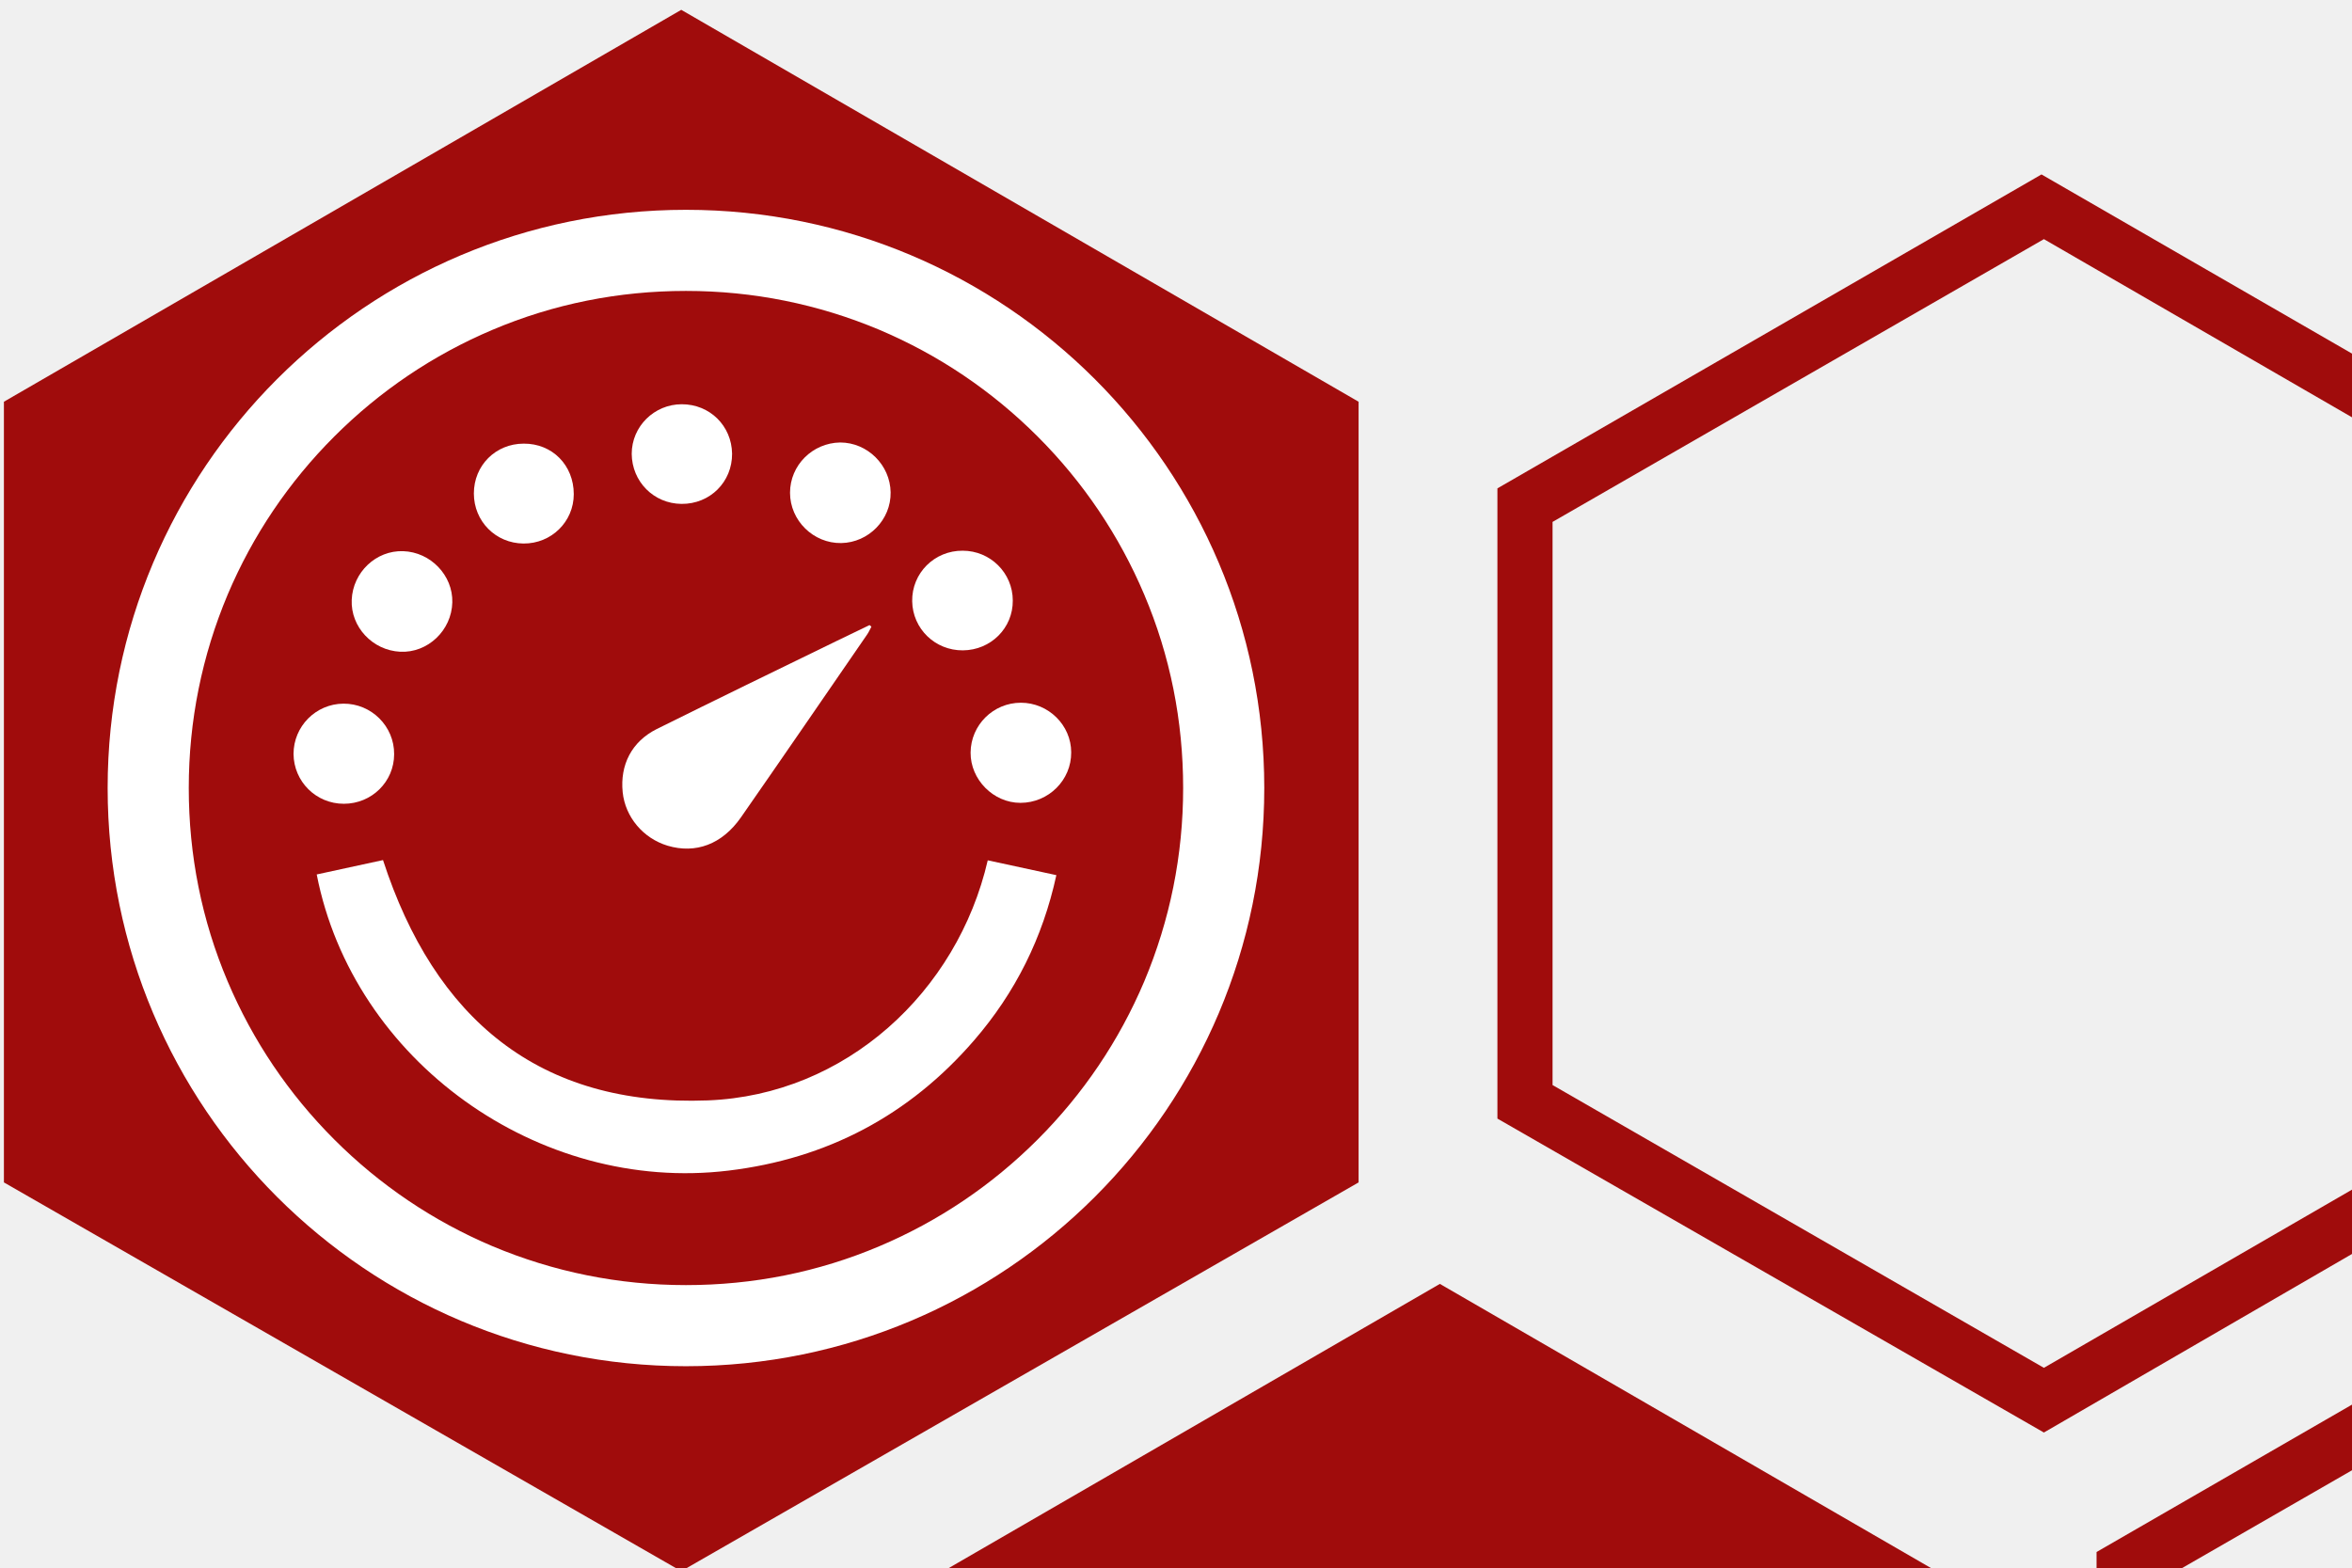
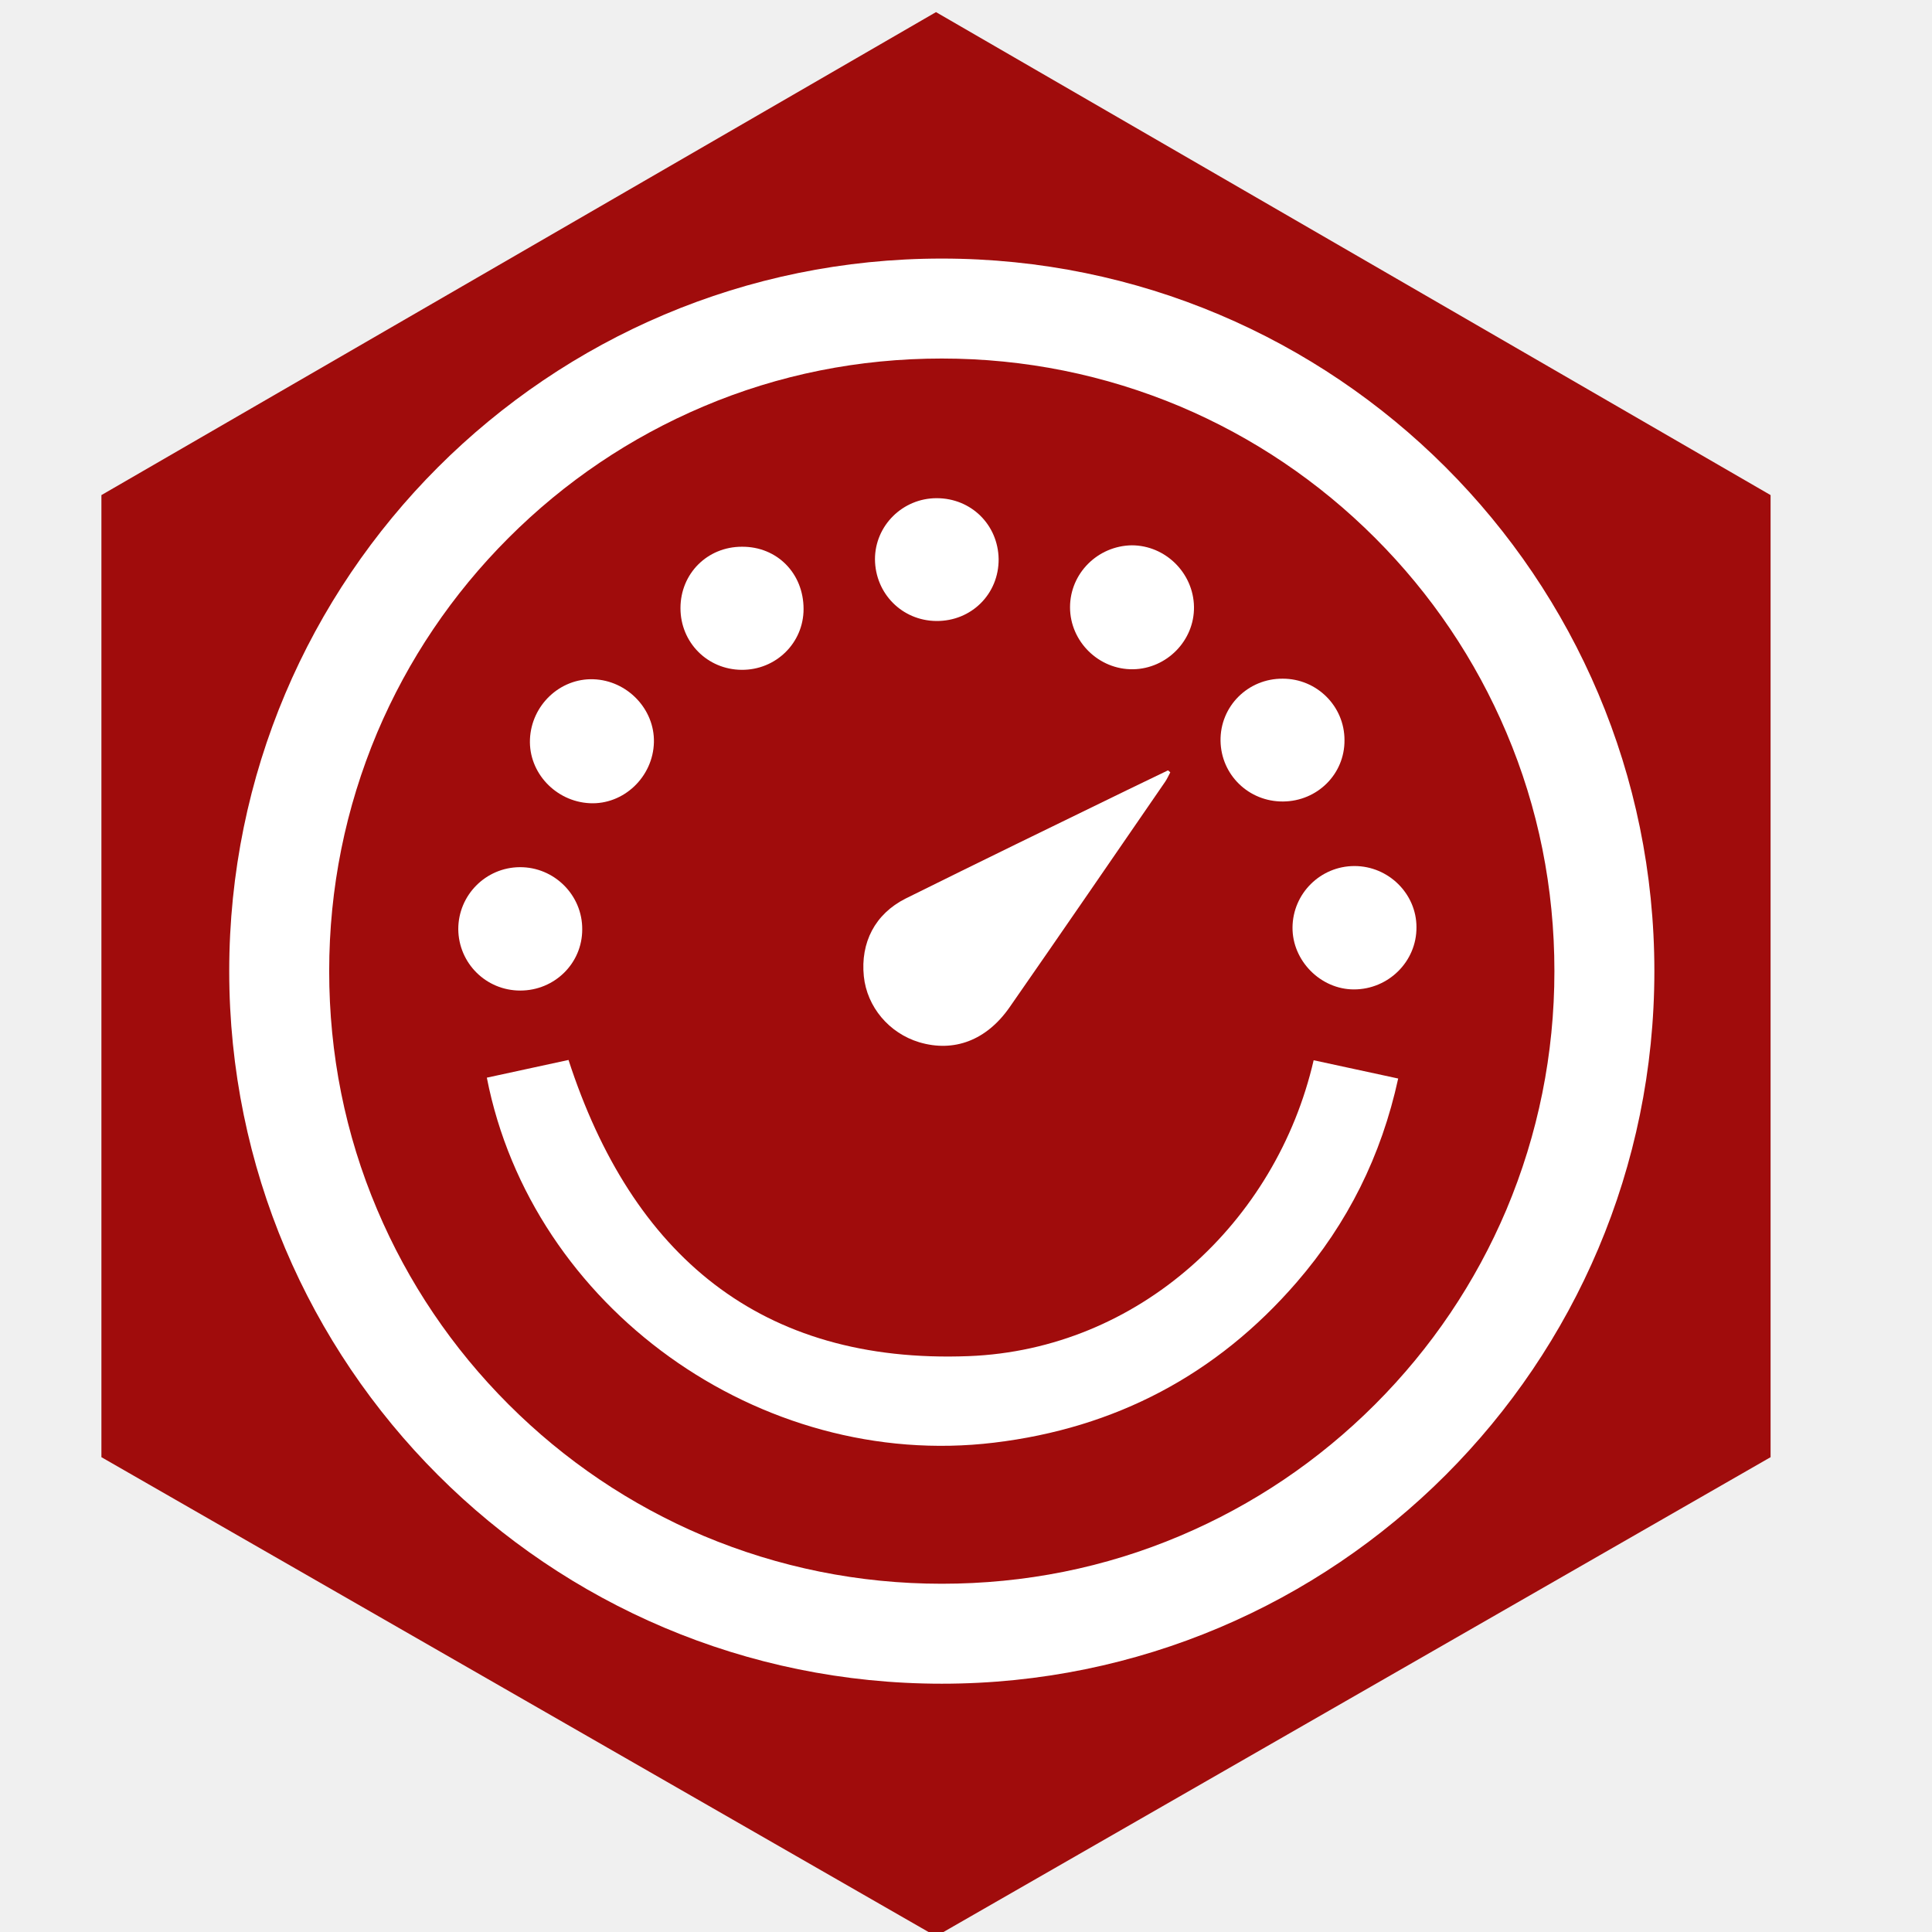
- <svg xmlns="http://www.w3.org/2000/svg" width="60" height="40" version="1.1" viewBox="0 0 60 40">
+ <svg xmlns="http://www.w3.org/2000/svg" width="40" height="40" version="1.1" viewBox="0 0 40 40" id="svg45">
+   <defs id="defs49" />
  <mask id="a" fill="#ffffff">
-     <path d="m0 0h313.3v159.86h-313.3z" fill="#fff" fill-rule="evenodd" />
+     <path d="M 0,0 H 313.3 V 159.86 H 0 Z" fill="#ffffff" fill-rule="evenodd" id="path4" />
  </mask>
  <mask id="b" fill="#ffffff">
-     <path d="m0 0h313.3v159.86h-313.3z" fill="#fff" fill-rule="evenodd" />
+     <path d="M 0,0 H 313.3 V 159.86 H 0 Z" fill="#ffffff" fill-rule="evenodd" id="path7" />
  </mask>
-   <g transform="matrix(.49527 0 0 .49527 5.0758 3.2126)">
-     <g fill="#a00c0c">
-       <polygon class="st0" transform="matrix(1.6152 0 0 1.6152 -24.584 -106.93)" points="9 99.9 30.6 112.3 52.2 99.9 52.2 75 30.6 62.5 9 75" />
-       <path class="st0" d="m69.72 49.413 25.308 14.568 25.185-14.568v-29.012l-25.185-14.568-25.308 14.568zm25.308 17.901-28.148-16.173v-32.468l28.024-16.173 28.024 16.173v32.468z" stroke-width="1.234" />
-       <path class="st0" d="m100.58 104.21 25.308 14.568 25.185-14.568v-29.012l-25.185-14.568-25.308 14.568zm25.308 17.901-28.148-16.173v-32.468l28.024-16.173 28.024 16.173v32.468z" stroke-width="1.234" />
-       <polygon class="st0" transform="matrix(1.2345 0 0 1.2345 26.14 -17.499)" points="30.6 112.3 52.2 99.9 52.2 75 30.6 62.5 9 75 9 99.9" />
+   <g transform="matrix(0.49527,0,0,0.49527,5.0758,3.2126)" id="g43">
+     <g fill="#a00c0c" id="g18">
+       <polygon class="st0" transform="matrix(1.6152,0,0,1.6152,-20.5458,-106.93)" points="52.2,99.9 52.2,75 30.6,62.5 9,75 9,99.9 30.6,112.3 " id="polygon10" />
    </g>
-     <g transform="matrix(.11939 0 0 .11939 -4.7043 4.2866)" fill="#fff" fill-rule="evenodd">
-       <g id="performance" fill="#fff" fill-rule="nonzero">
+     <g transform="matrix(0.11939,0,0,0.11939,-0.6660986,4.2866)" fill="#ffffff" fill-rule="evenodd" id="g41">
+       <g id="performance" fill="#ffffff" fill-rule="nonzero">
        <g id="Group" transform="translate(80,84)">
-           <path id="Shape" d="m299.7 197c9.8 2.1 19.4 4.2 29.6 6.4-5.9 27.1-17.7 50.7-35.5 71.3-28 32.4-63.5 51.1-106 56.2-82 9.9-161.9-47.4-177.6-127.8 9.6-2.1 19.3-4.2 28.6-6.2 22.2 68.3 67.2 106.5 140.1 103.7 59.5-2.3 107.7-46.8 120.8-103.6z" />
-           <path d="m249.5 96.2c-0.6 1.1-1.1 2.3-1.8 3.3-18.1 26.3-36.2 52.7-54.5 79-8.1 11.6-19.5 15.8-31.6 12.2-10.6-3.2-18.3-12.4-19.4-23.1-1.2-11.8 3.9-21.8 14.6-27.2 25.8-12.8 51.7-25.4 77.6-38 4.8-2.3 9.5-4.6 14.3-6.9 0.2 0.1 0.5 0.4 0.8 0.7z" />
-           <path d="m289 106.4c-12 0.1-21.7-9.3-21.9-21.2-0.2-12.1 9.6-21.9 21.8-21.8 11.9 0 21.6 9.6 21.6 21.5 0.1 11.9-9.5 21.4-21.5 21.5z" />
-           <path d="m257.8 38.2c0.2 11.8-9.5 21.7-21.3 21.9-12 0.2-22.1-9.7-22.1-21.7 0-11.9 9.7-21.5 21.6-21.7 11.8 0 21.6 9.7 21.8 21.5z" />
-           <path d="m21.9 172.6c-12 0-21.6-9.6-21.7-21.5 0-11.9 9.6-21.6 21.5-21.7 12.1-0.1 22 9.8 21.9 21.8 0 11.9-9.7 21.4-21.7 21.4z" />
-           <path d="m25.3 84.6c0.5-11.9 10.5-21.4 22.2-21 11.9 0.4 21.5 10.5 21.2 22.1-0.3 12.1-10.6 21.9-22.5 21.3s-21.4-10.7-20.9-22.4z" />
-           <path d="m167.7 0.2c12.1 0 21.5 9.3 21.7 21.3 0.1 12.2-9.5 21.8-21.8 21.7-12-0.1-21.4-9.6-21.5-21.6 0-11.8 9.7-21.4 21.6-21.4z" />
-           <path d="m121.1 39c0 11.9-9.7 21.4-21.7 21.3s-21.4-9.6-21.4-21.6c0-12.1 9.4-21.5 21.5-21.5 12.3-0.1 21.6 9.3 21.6 21.8z" />
-           <path d="m313.8 172.2c-11.7 0-21.6-10.1-21.5-21.7 0.1-11.9 9.8-21.5 21.7-21.5s21.7 9.7 21.7 21.4c0.1 12-9.8 21.8-21.9 21.8z" />
+           <path id="Shape" d="m 299.7,197 c 9.8,2.1 19.4,4.2 29.6,6.4 -5.9,27.1 -17.7,50.7 -35.5,71.3 -28,32.4 -63.5,51.1 -106,56.2 -82,9.9 -161.9,-47.4 -177.6,-127.8 9.6,-2.1 19.3,-4.2 28.6,-6.2 C 61,265.2 106,303.4 178.9,300.6 238.4,298.3 286.6,253.8 299.7,197 Z" />
+           <path d="m 249.5,96.2 c -0.6,1.1 -1.1,2.3 -1.8,3.3 -18.1,26.3 -36.2,52.7 -54.5,79 -8.1,11.6 -19.5,15.8 -31.6,12.2 -10.6,-3.2 -18.3,-12.4 -19.4,-23.1 -1.2,-11.8 3.9,-21.8 14.6,-27.2 25.8,-12.8 51.7,-25.4 77.6,-38 4.8,-2.3 9.5,-4.6 14.3,-6.9 0.2,0.1 0.5,0.4 0.8,0.7 z" id="path21" />
+           <path d="m 289,106.4 c -12,0.1 -21.7,-9.3 -21.9,-21.2 -0.2,-12.1 9.6,-21.9 21.8,-21.8 11.9,0 21.6,9.6 21.6,21.5 0.1,11.9 -9.5,21.4 -21.5,21.5 z" id="path23" />
+           <path d="m 257.8,38.2 c 0.2,11.8 -9.5,21.7 -21.3,21.9 -12,0.2 -22.1,-9.7 -22.1,-21.7 0,-11.9 9.7,-21.5 21.6,-21.7 11.8,0 21.6,9.7 21.8,21.5 z" id="path25" />
+           <path d="m 21.9,172.6 c -12,0 -21.6,-9.6 -21.7,-21.5 0,-11.9 9.6,-21.6 21.5,-21.7 12.1,-0.1 22,9.8 21.9,21.8 0,11.9 -9.7,21.4 -21.7,21.4 z" id="path27" />
+           <path d="M 25.3,84.6 C 25.8,72.7 35.8,63.2 47.5,63.6 59.4,64 69,74.1 68.7,85.7 68.4,97.8 58.1,107.6 46.2,107 34.3,106.4 24.8,96.3 25.3,84.6 Z" id="path29" />
+           <path d="m 167.7,0.2 c 12.1,0 21.5,9.3 21.7,21.3 0.1,12.2 -9.5,21.8 -21.8,21.7 -12,-0.1 -21.4,-9.6 -21.5,-21.6 0,-11.8 9.7,-21.4 21.6,-21.4 z" id="path31" />
+           <path d="m 121.1,39 c 0,11.9 -9.7,21.4 -21.7,21.3 C 87.4,60.2 78,50.7 78,38.7 78,26.6 87.4,17.2 99.5,17.2 c 12.3,-0.1 21.6,9.3 21.6,21.8 z" id="path33" />
+           <path d="m 313.8,172.2 c -11.7,0 -21.6,-10.1 -21.5,-21.7 0.1,-11.9 9.8,-21.5 21.7,-21.5 11.9,0 21.7,9.7 21.7,21.4 0.1,12 -9.8,21.8 -21.9,21.8 z" id="path35" />
        </g>
-         <path d="m249.5 35.3c29 0 57.1 5.7 83.5 16.8 25.5 10.8 48.5 26.3 68.2 46s35.2 42.7 46 68.2c11.2 26.4 16.8 54.5 16.8 83.5s-5.7 57.1-16.8 83.5c-10.8 25.5-26.3 48.5-46 68.2s-42.7 35.2-68.2 46c-26.4 11.2-54.5 16.8-83.5 16.8s-57.1-5.7-83.5-16.8c-25.5-10.8-48.5-26.3-68.2-46s-35.2-42.7-46-68.2c-11.2-26.4-16.8-54.5-16.8-83.5s5.7-57.1 16.8-83.5c10.8-25.5 26.3-48.5 46-68.2s42.7-35.2 68.2-46c26.4-11.2 54.5-16.8 83.5-16.8zm0-35c-137.8 0-249.5 111.7-249.5 249.5s111.7 249.5 249.5 249.5 249.5-111.7 249.5-249.5-111.7-249.5-249.5-249.5z" />
+         <path d="m 249.5,35.3 c 29,0 57.1,5.7 83.5,16.8 25.5,10.8 48.5,26.3 68.2,46 19.7,19.7 35.2,42.7 46,68.2 11.2,26.4 16.8,54.5 16.8,83.5 0,29 -5.7,57.1 -16.8,83.5 -10.8,25.5 -26.3,48.5 -46,68.2 -19.7,19.7 -42.7,35.2 -68.2,46 -26.4,11.2 -54.5,16.8 -83.5,16.8 -29,0 -57.1,-5.7 -83.5,-16.8 -25.5,-10.8 -48.5,-26.3 -68.2,-46 C 78.1,381.8 62.6,358.8 51.8,333.3 40.6,306.9 35,278.8 35,249.8 c 0,-29 5.7,-57.1 16.8,-83.5 10.8,-25.5 26.3,-48.5 46,-68.2 19.7,-19.7 42.7,-35.2 68.2,-46 26.4,-11.2 54.5,-16.8 83.5,-16.8 z m 0,-35 C 111.7,0.3 0,112 0,249.8 0,387.6 111.7,499.3 249.5,499.3 387.3,499.3 499,387.6 499,249.8 499,112 387.3,0.3 249.5,0.3 Z" id="path38" />
      </g>
    </g>
  </g>
</svg>
